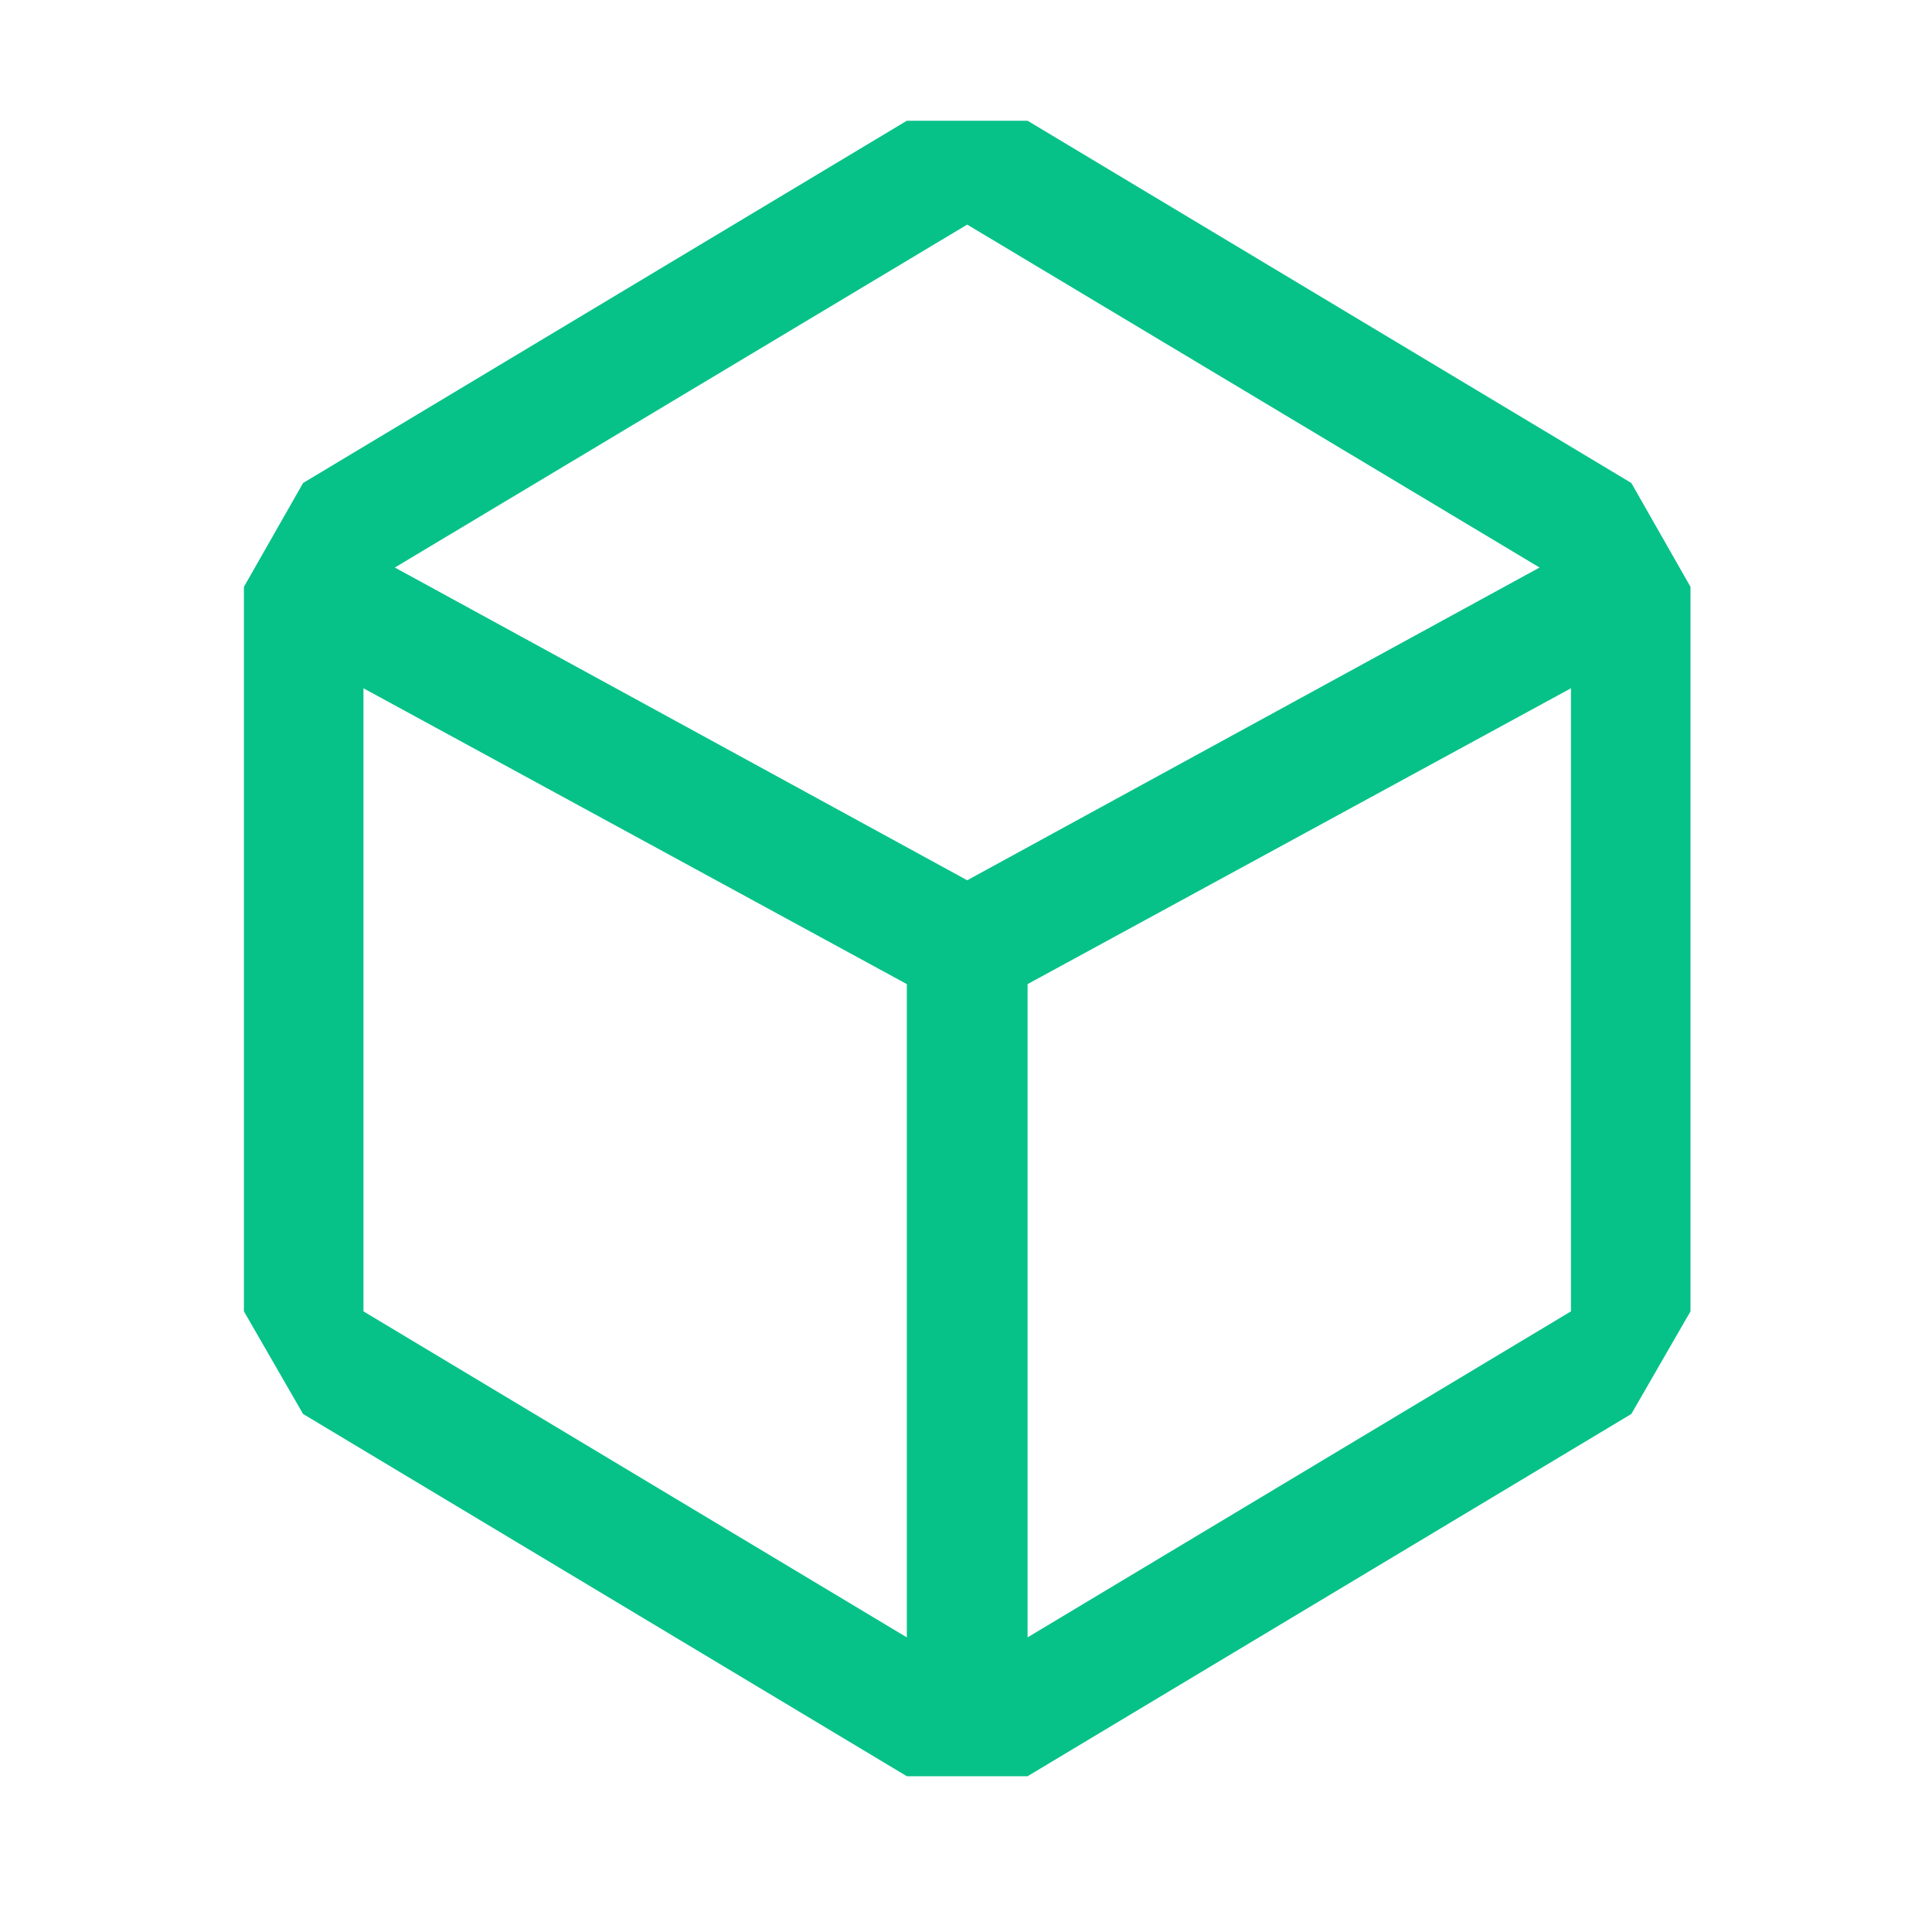
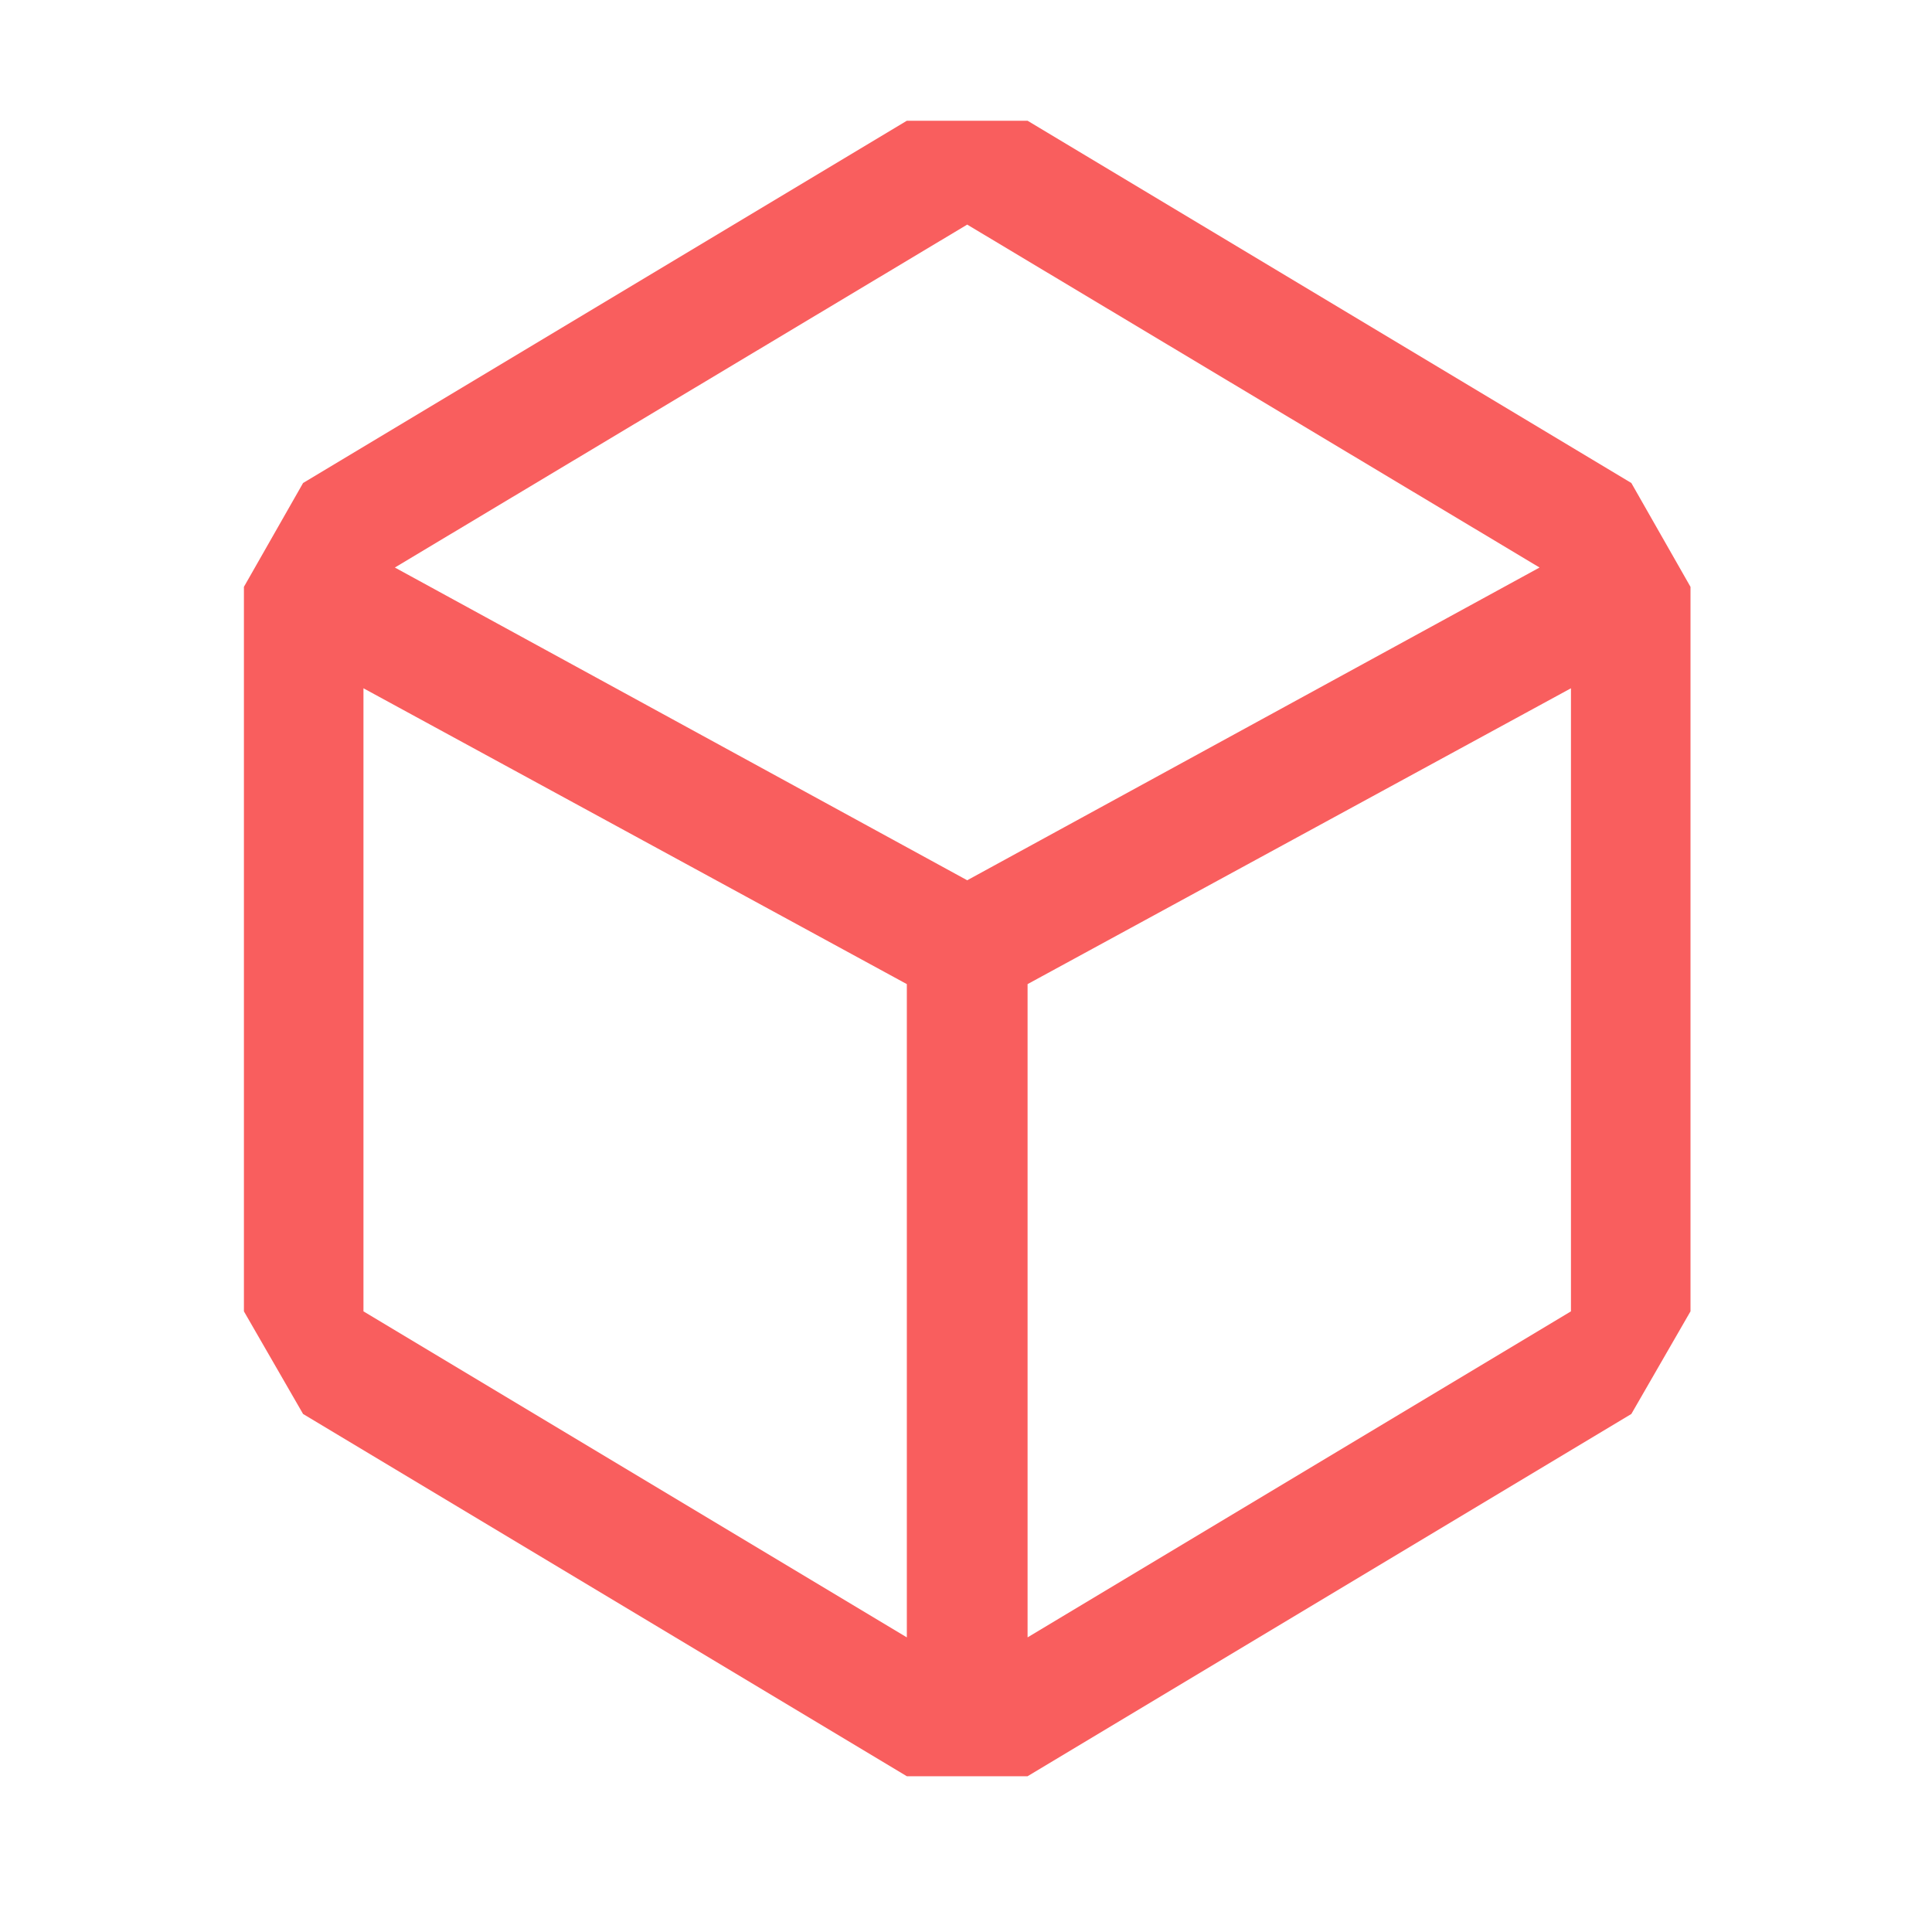
<svg xmlns="http://www.w3.org/2000/svg" width="128" height="128" viewBox="0 0 16 16" version="1.1" id="svg1">
  <defs id="defs1" />
-   <path fill="#059669" d="m13.51 4l-5-3h-1l-5 3l-.49.86v6l.49.85l5 3h1l5-3l.49-.85v-6zm-6 9.56l-4.5-2.7V5.7l4.5 2.45zM3.27 4.7l4.74-2.84l4.74 2.84l-4.74 2.59zm9.74 6.16l-4.5 2.7V8.15l4.5-2.45z" id="path1" style="fill:#07c288;fill-opacity:1" />
+   <path fill="#059669" d="m13.51 4l-5-3h-1l-5 3l-.49.86v6l.49.85l5 3h1l5-3l.49-.85v-6zm-6 9.56l-4.5-2.7V5.7l4.5 2.45zM3.27 4.7l4.74-2.84l4.74 2.84l-4.74 2.59zm9.74 6.16l-4.5 2.7V8.15l4.5-2.45z" id="path1" style="fill:#f95e5e;fill-opacity:1" />
</svg>
